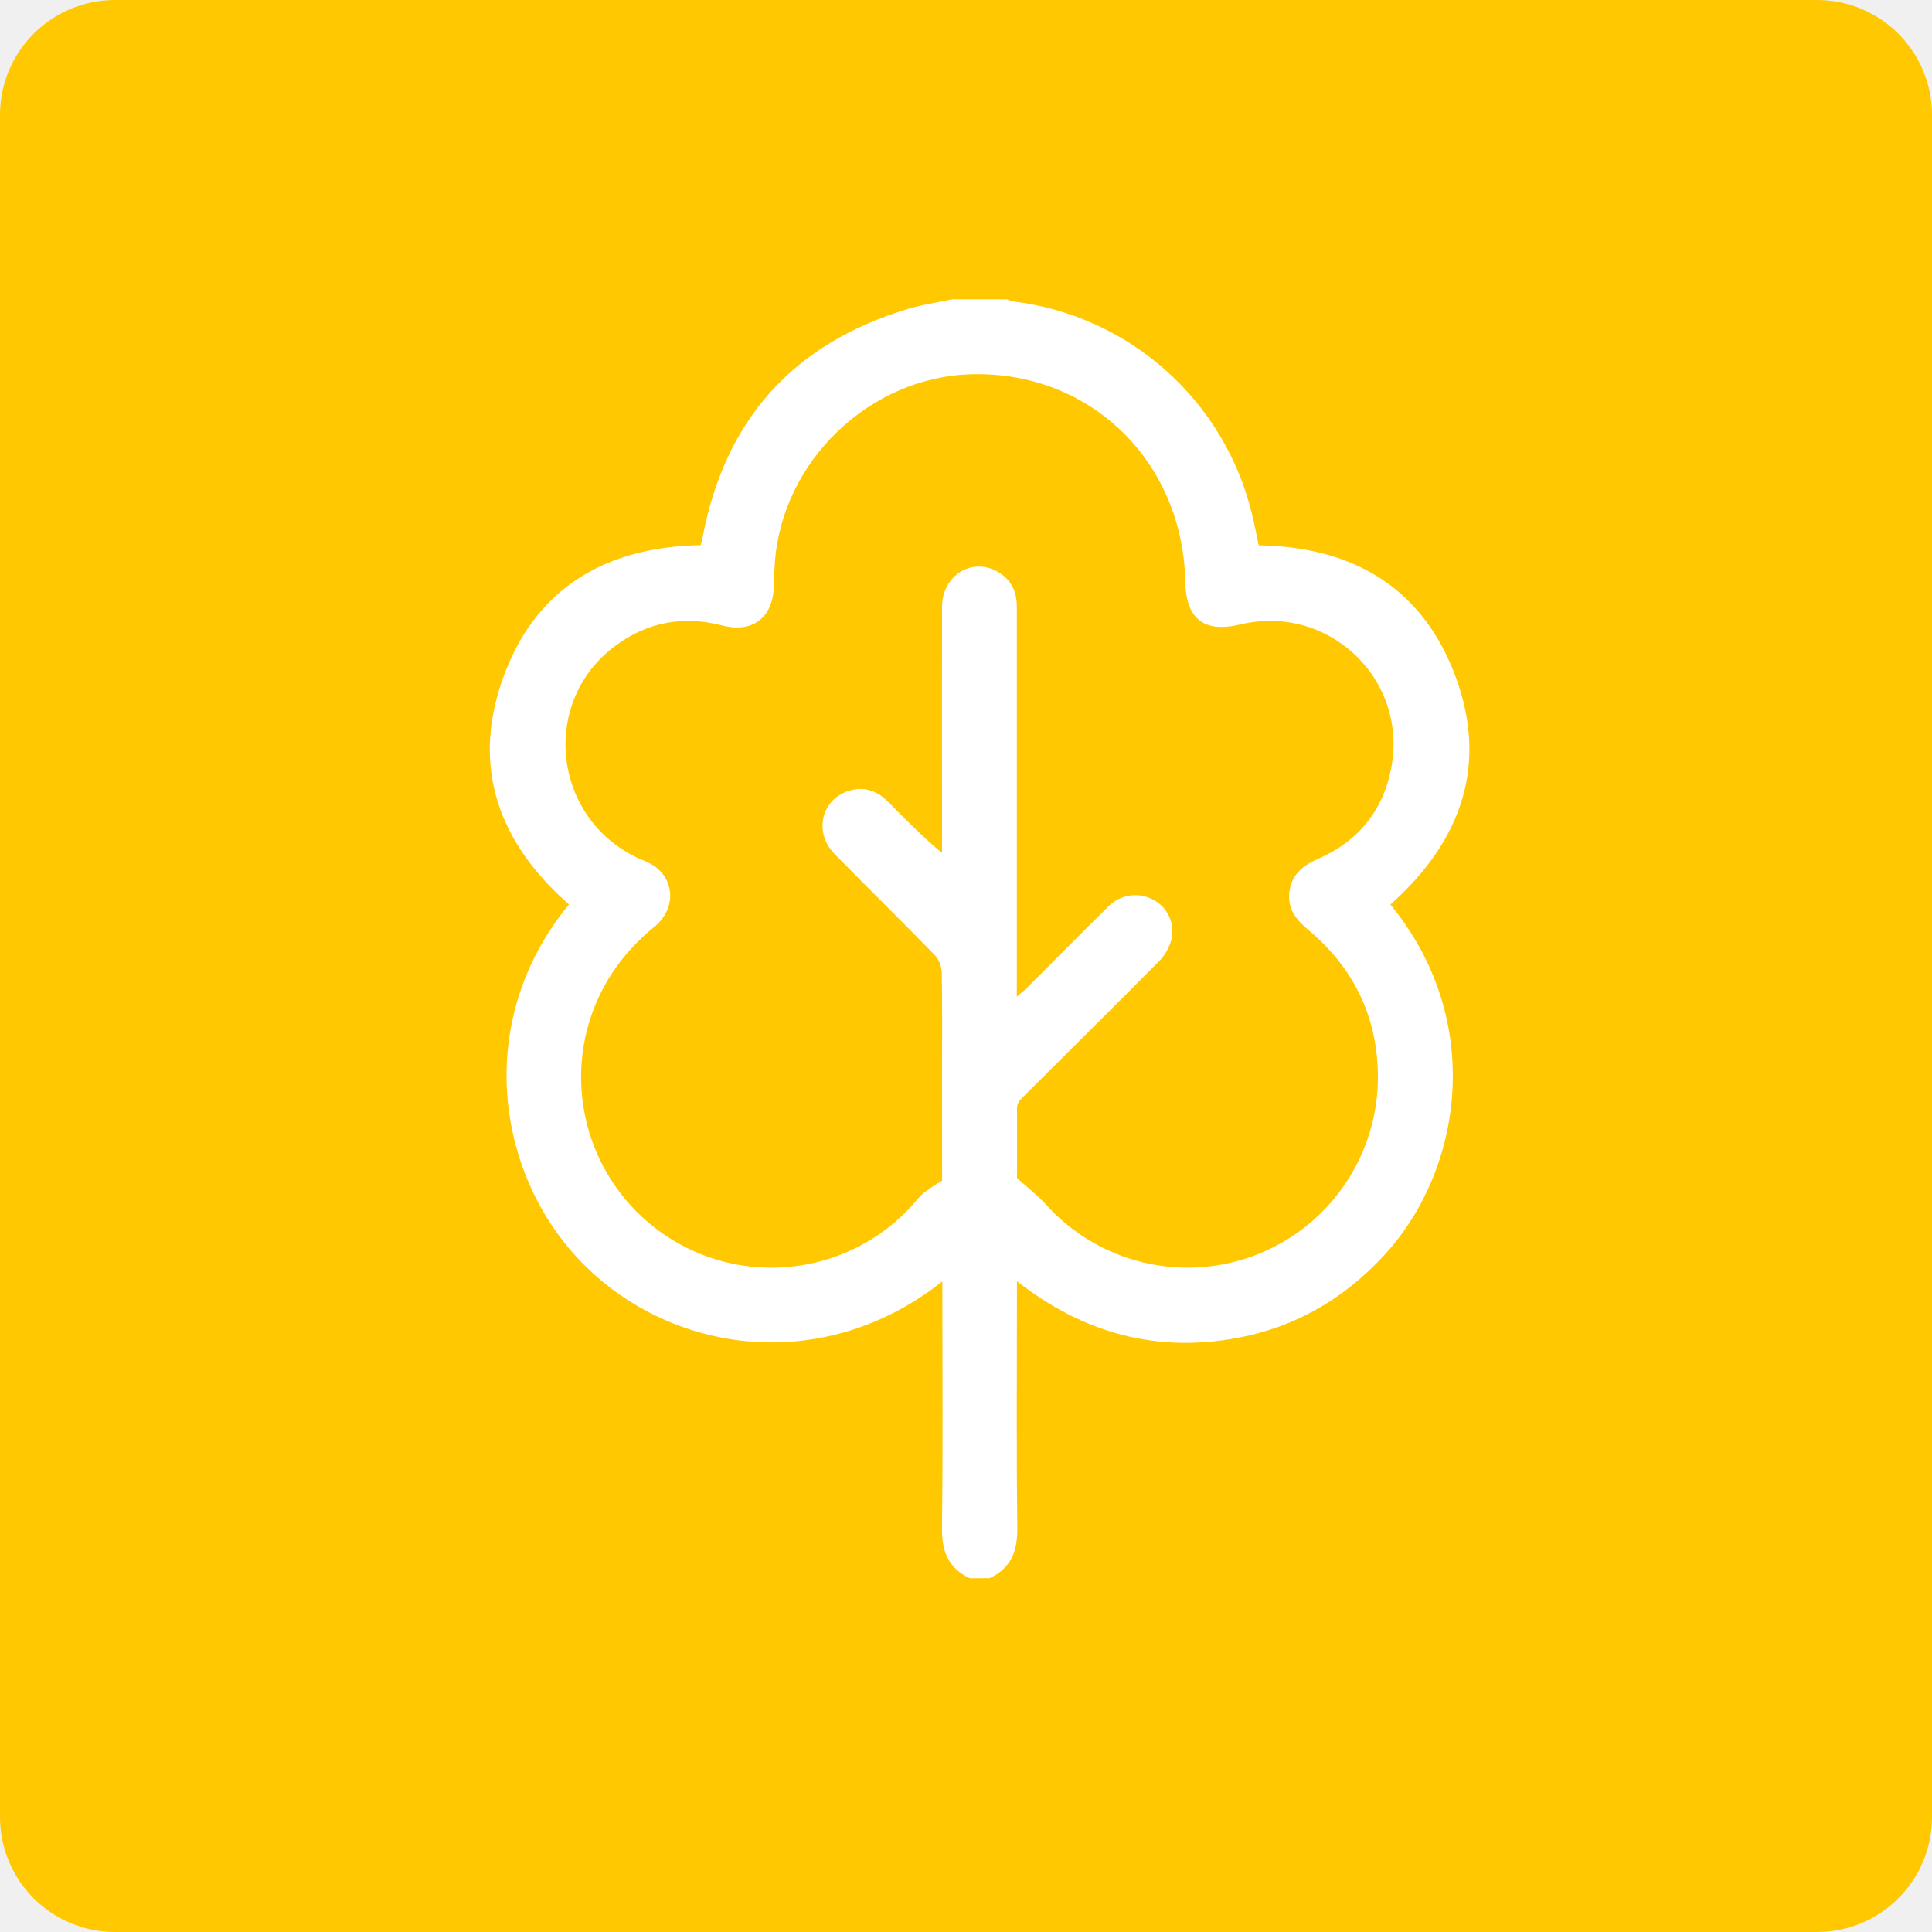
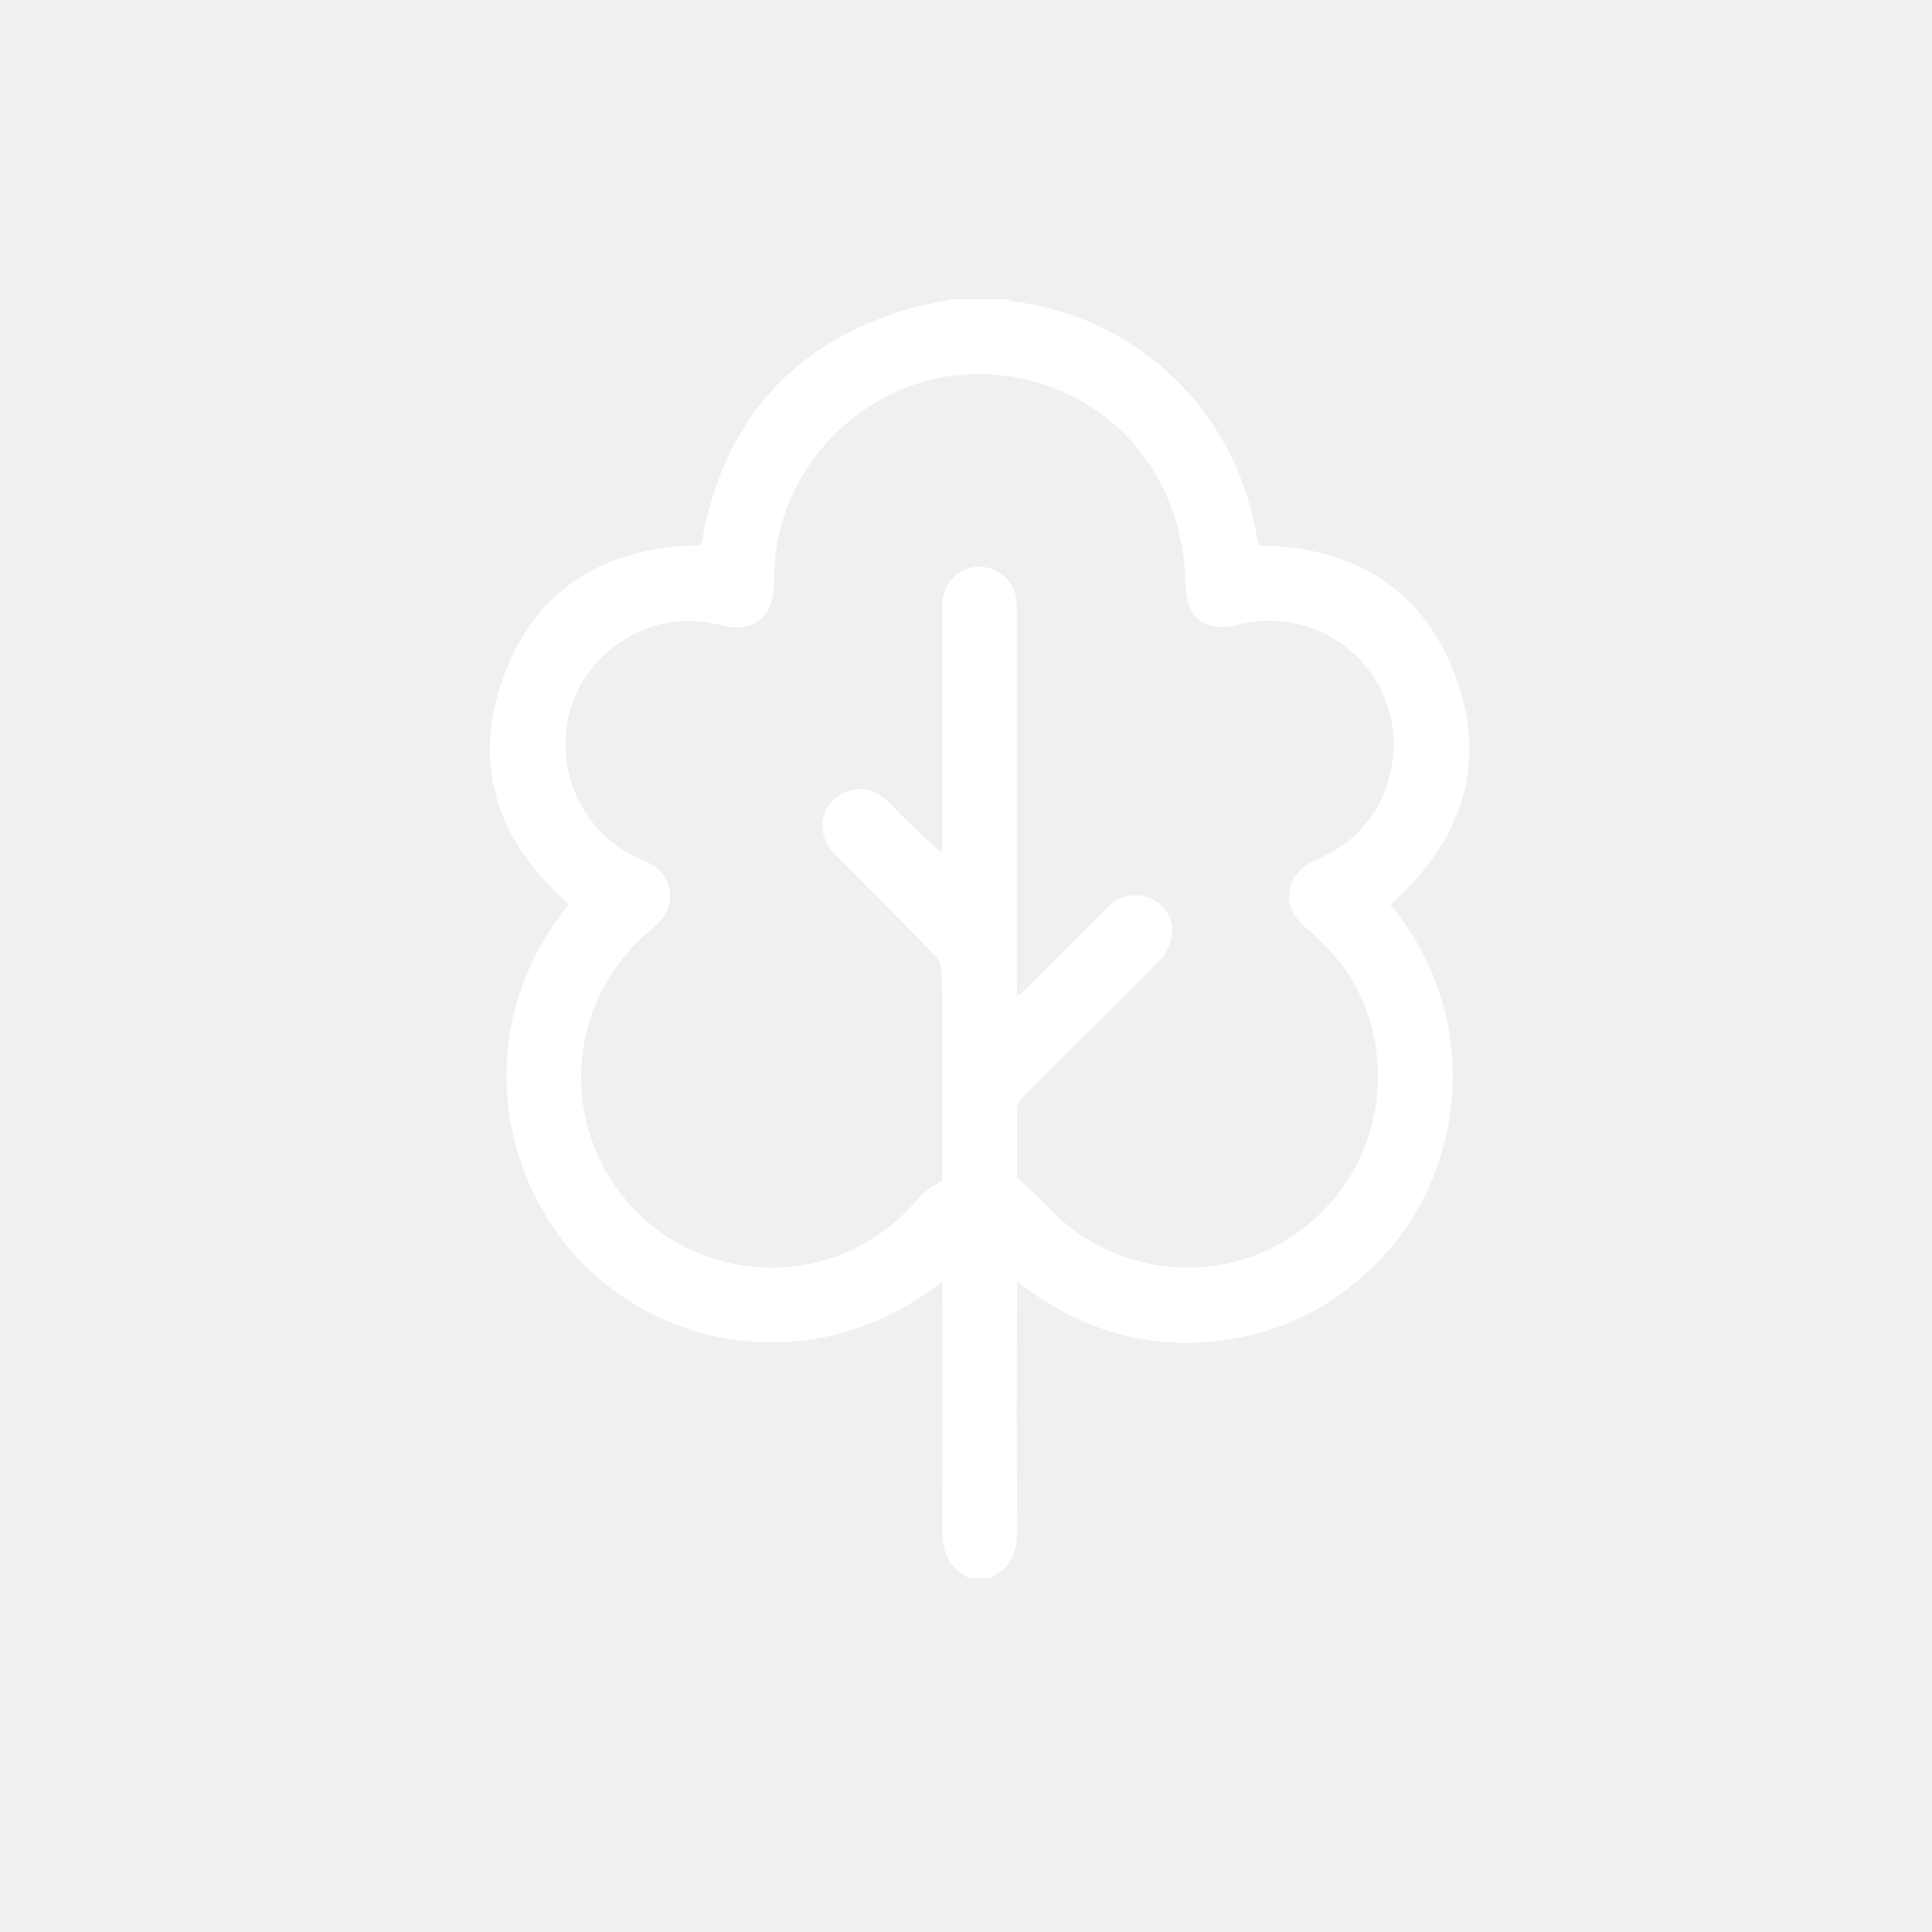
<svg xmlns="http://www.w3.org/2000/svg" width="84" height="84" viewBox="0 0 84 84" fill="none">
-   <rect width="84" height="84" rx="5" fill="#FFC800" />
  <path d="M43.022 68.618C43.961 68.184 44.243 67.439 44.231 66.43C44.189 63.083 44.215 59.735 44.215 56.387V55.705C47.107 57.971 50.287 58.83 53.822 58.167C56.332 57.696 58.44 56.463 60.175 54.583C63.623 50.852 64.563 44.323 60.452 39.328C63.593 36.532 64.774 33.126 63.181 29.144C61.697 25.442 58.707 23.774 54.726 23.709C54.632 23.265 54.544 22.791 54.428 22.324C53.84 19.918 52.536 17.748 50.688 16.103C48.84 14.457 46.535 13.414 44.081 13.111C43.978 13.088 43.878 13.056 43.781 13.014H41.396C40.766 13.149 40.122 13.24 39.506 13.424C34.501 14.918 31.513 18.239 30.543 23.386C30.522 23.49 30.491 23.593 30.465 23.701C26.312 23.779 23.236 25.584 21.846 29.545C20.489 33.397 21.712 36.673 24.738 39.323C20.474 44.497 21.611 51.356 25.538 55.133C29.502 58.949 35.957 59.69 40.972 55.712V56.334C40.972 59.7 40.998 63.067 40.956 66.432C40.945 67.445 41.228 68.185 42.165 68.62L43.022 68.618ZM40.962 51.334C40.683 51.493 40.415 51.671 40.16 51.865C39.917 52.077 39.726 52.346 39.499 52.581C38.236 53.894 36.575 54.753 34.774 55.025C32.974 55.297 31.134 54.967 29.54 54.086C27.946 53.204 26.686 51.821 25.957 50.15C25.228 48.479 25.069 46.613 25.506 44.843C25.974 42.988 26.985 41.491 28.461 40.286C29.415 39.506 29.349 38.195 28.344 37.587C28.153 37.486 27.956 37.395 27.755 37.315C24.008 35.577 23.463 30.489 26.775 28.062C28.17 27.039 29.721 26.759 31.401 27.194C32.721 27.537 33.611 26.853 33.645 25.489C33.654 25.164 33.664 24.838 33.686 24.514C33.975 20.068 37.799 16.383 42.253 16.272C47.41 16.142 51.435 20.057 51.535 25.303C51.566 26.912 52.358 27.528 53.912 27.152C57.745 26.225 61.229 29.516 60.489 33.388C60.13 35.262 59.043 36.591 57.292 37.348C56.588 37.654 56.096 38.101 56.051 38.9C56.014 39.555 56.375 40.008 56.86 40.411C58.937 42.139 59.968 44.375 59.907 47.071C59.858 48.728 59.314 50.331 58.346 51.675C57.378 53.019 56.03 54.042 54.476 54.611C52.922 55.181 51.233 55.271 49.628 54.87C48.023 54.469 46.574 53.595 45.469 52.362C45.114 51.972 44.691 51.647 44.217 51.218C44.217 50.284 44.217 49.217 44.217 48.151C44.229 48.015 44.288 47.888 44.384 47.791C46.392 45.784 48.415 43.791 50.412 41.775C50.66 41.516 50.838 41.198 50.928 40.851C51.01 40.513 50.976 40.158 50.831 39.843C50.686 39.527 50.439 39.27 50.13 39.113C49.816 38.946 49.456 38.886 49.105 38.941C48.754 38.997 48.43 39.165 48.182 39.42C46.984 40.6 45.803 41.798 44.613 42.985C44.507 43.089 44.387 43.179 44.209 43.333V30.547C44.209 29.154 44.209 27.761 44.209 26.367C44.209 25.695 43.946 25.171 43.353 24.844C42.233 24.227 40.964 25.033 40.959 26.377C40.951 29.761 40.959 33.145 40.959 36.53V37.083C40.083 36.359 39.342 35.595 38.59 34.839C38.156 34.404 37.627 34.2 37.01 34.354C35.736 34.671 35.337 36.159 36.287 37.132C37.732 38.608 39.203 40.049 40.641 41.524C40.825 41.73 40.932 41.993 40.945 42.268C40.974 43.734 40.959 45.2 40.959 46.666L40.962 51.334Z" fill="white" />
</svg>
